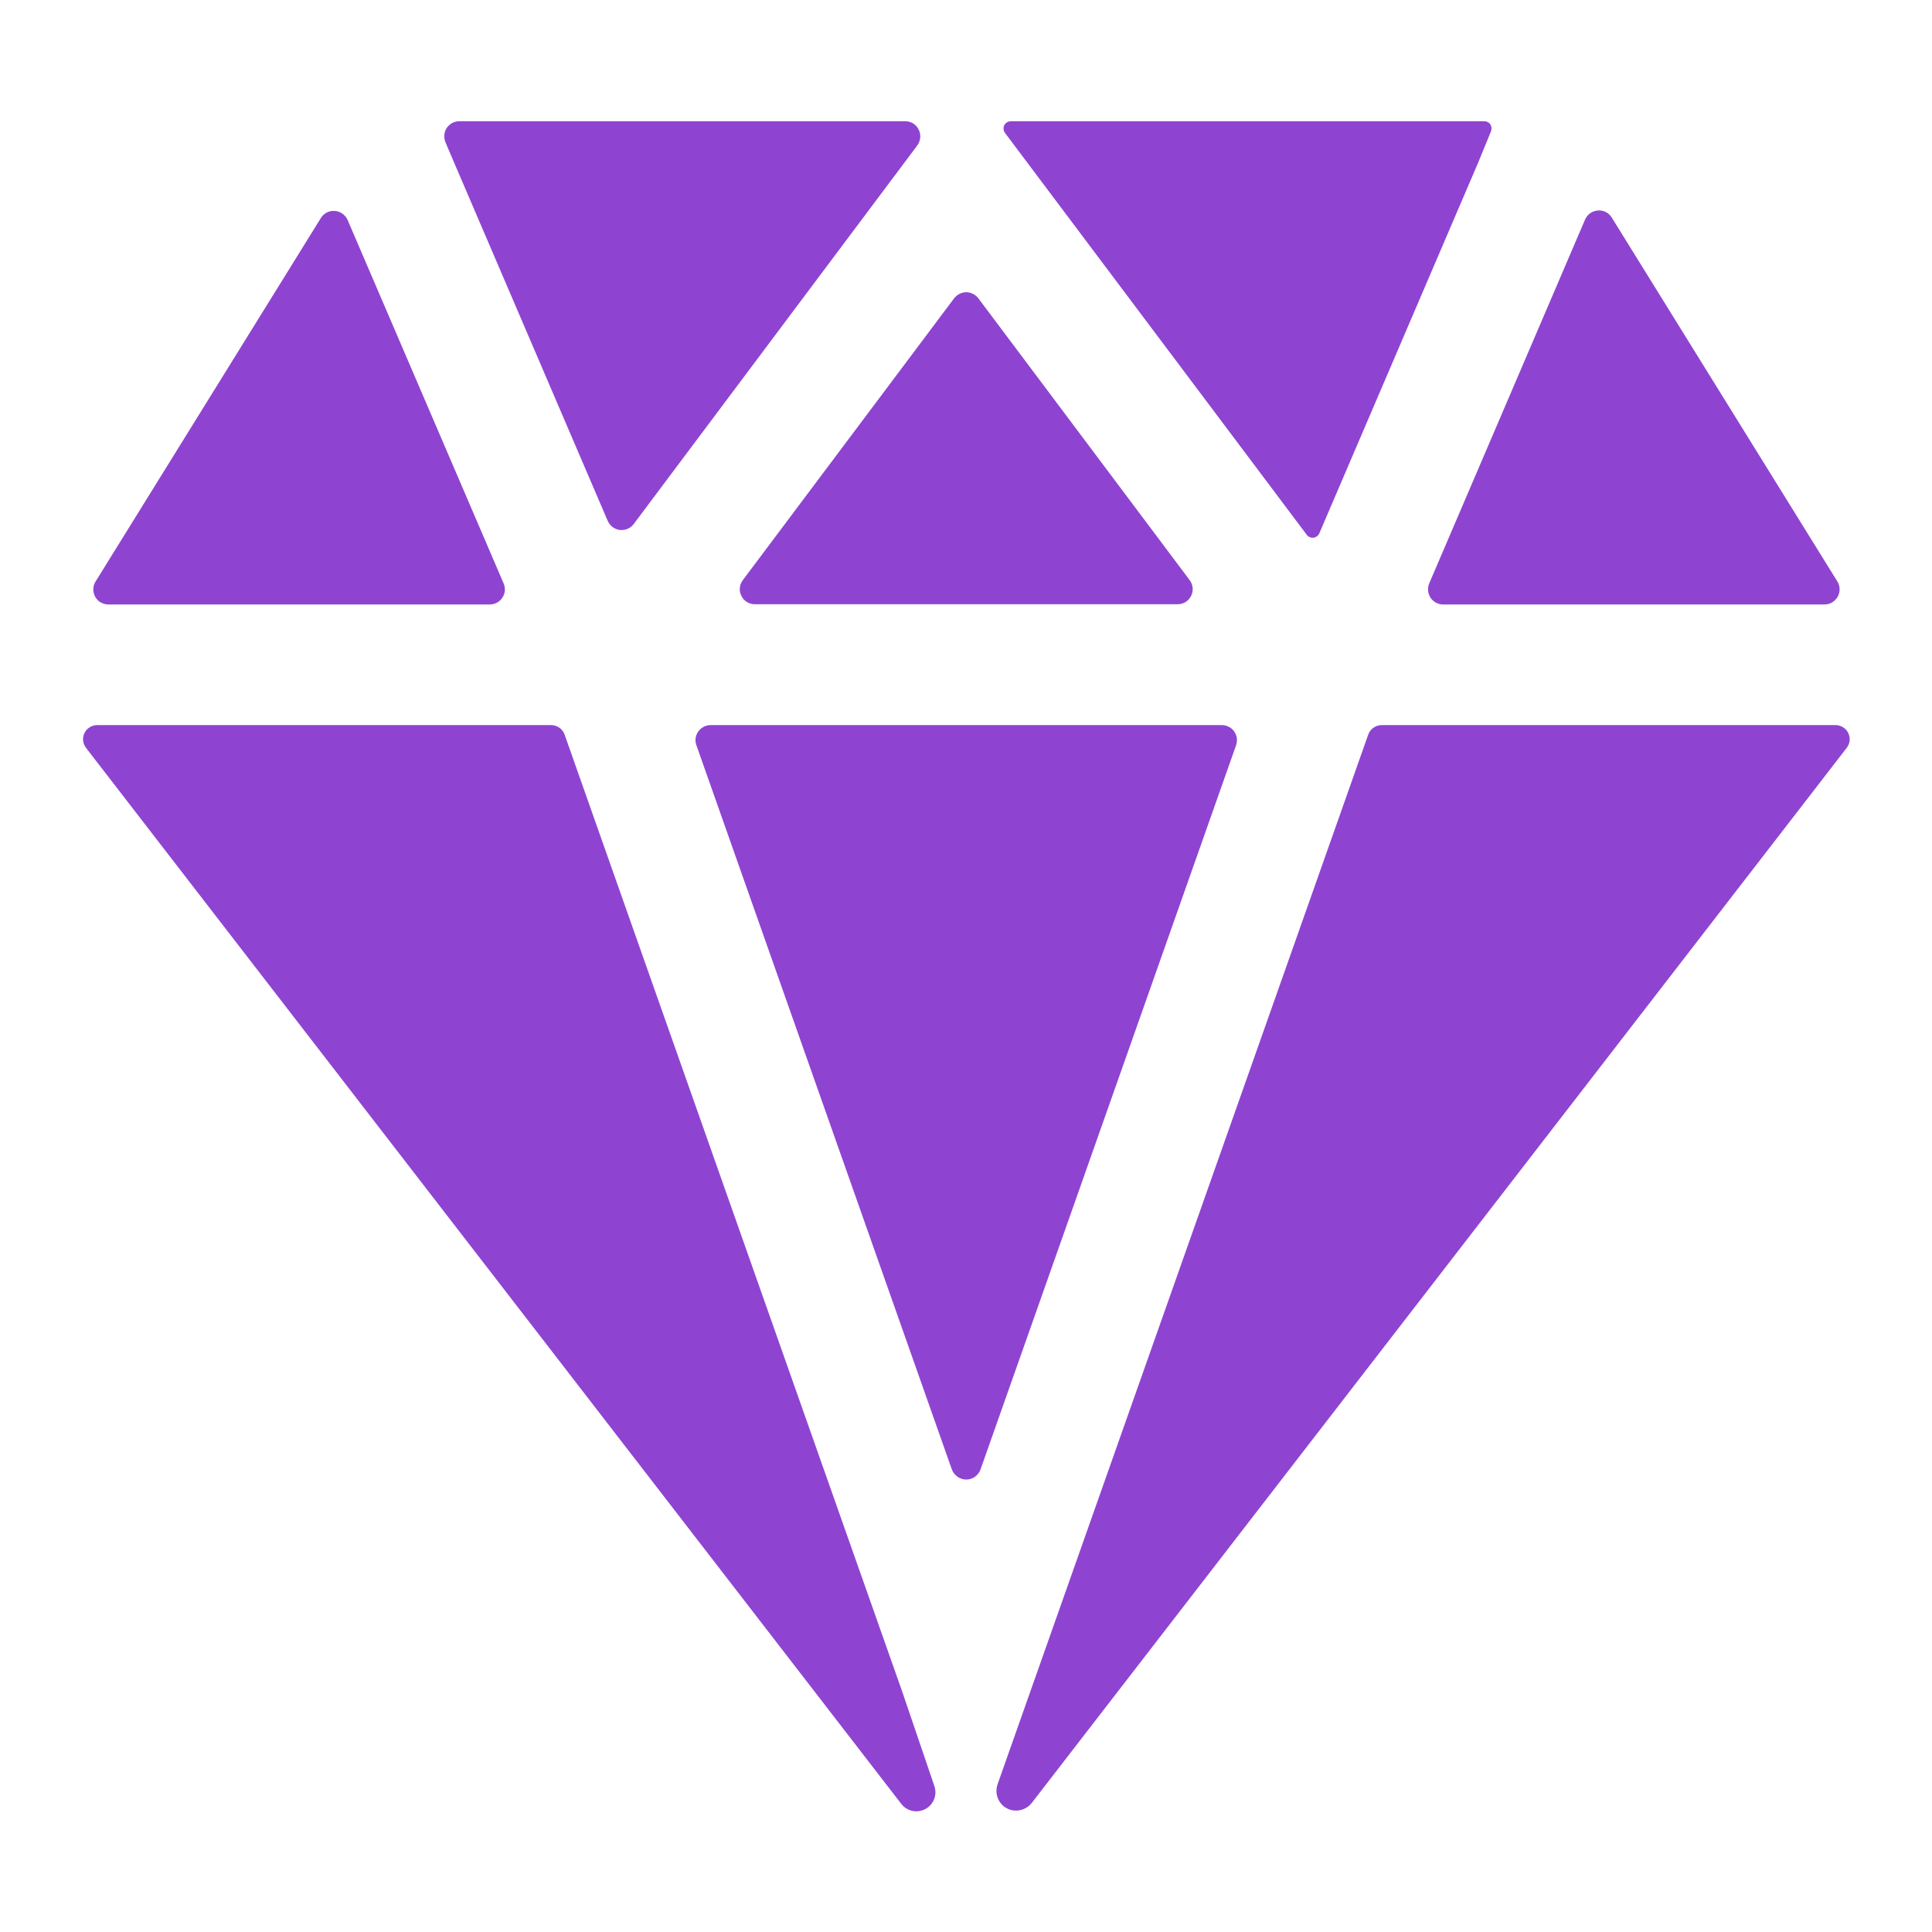
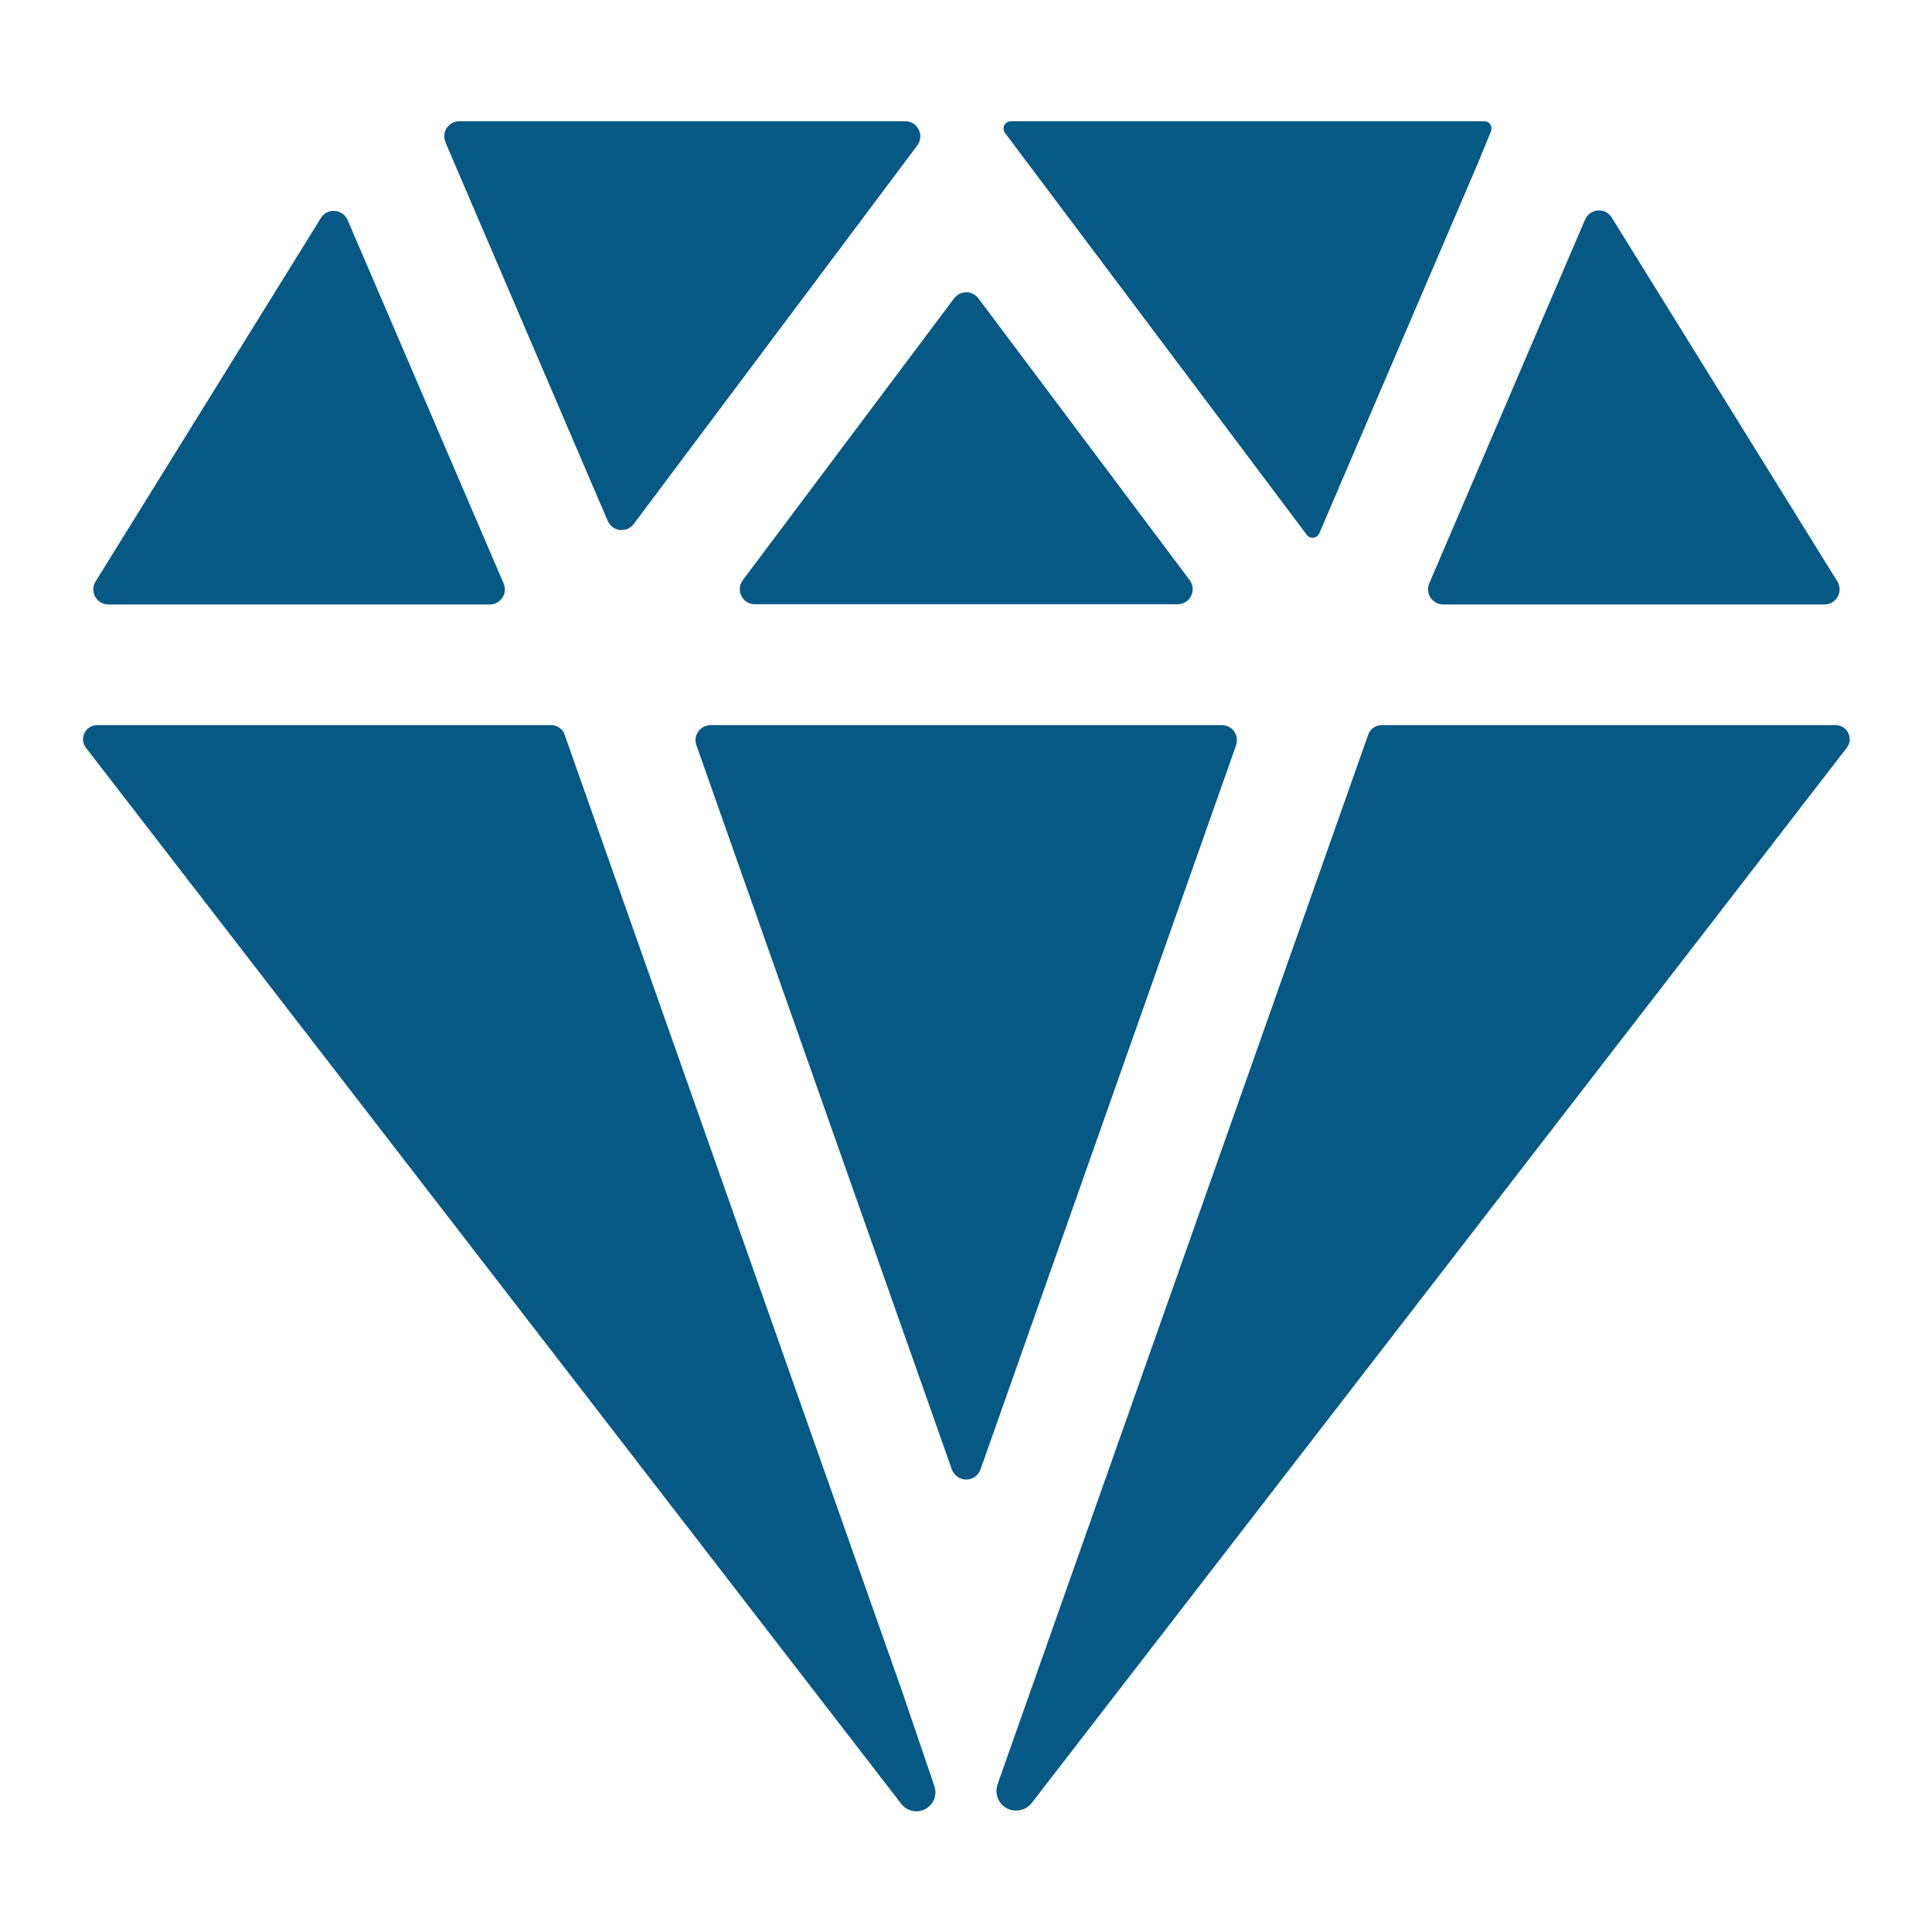
<svg xmlns="http://www.w3.org/2000/svg" width="16" height="16" viewBox="0 0 16 16" fill="none">
-   <path d="M3.805 1.004C3.784 1.004 3.764 1.009 3.746 1.018C3.727 1.028 3.712 1.042 3.7 1.059C3.689 1.076 3.681 1.096 3.68 1.117C3.678 1.138 3.681 1.158 3.689 1.178L3.761 1.347L5.033 4.314C5.042 4.334 5.056 4.352 5.073 4.365C5.091 4.378 5.111 4.386 5.133 4.389C5.155 4.391 5.177 4.388 5.197 4.38C5.217 4.371 5.235 4.357 5.248 4.34L7.597 1.204C7.61 1.185 7.619 1.163 7.621 1.14C7.623 1.117 7.619 1.094 7.608 1.073C7.598 1.052 7.582 1.035 7.562 1.022C7.542 1.01 7.52 1.004 7.496 1.004H3.805Z" fill="#8e44d1" />
-   <path d="M13.127 1.818L11.836 4.832C11.828 4.851 11.825 4.872 11.827 4.892C11.829 4.913 11.836 4.933 11.847 4.95C11.858 4.967 11.874 4.981 11.892 4.991C11.911 5.001 11.931 5.006 11.951 5.006H15.11C15.132 5.006 15.154 5 15.173 4.989C15.192 4.977 15.208 4.961 15.219 4.942C15.23 4.922 15.235 4.9 15.235 4.878C15.234 4.856 15.228 4.834 15.216 4.815L13.348 1.802C13.336 1.782 13.319 1.767 13.299 1.756C13.278 1.746 13.256 1.741 13.233 1.743C13.21 1.745 13.188 1.753 13.169 1.766C13.151 1.779 13.136 1.797 13.127 1.818Z" fill="#8e44d1" />
-   <path d="M2.659 1.803L0.792 4.815C0.78 4.834 0.773 4.856 0.773 4.878C0.772 4.9 0.778 4.922 0.788 4.942C0.799 4.961 0.815 4.978 0.834 4.989C0.854 5 0.876 5.006 0.898 5.006H4.056C4.077 5.006 4.097 5.001 4.115 4.991C4.134 4.981 4.149 4.967 4.16 4.95C4.172 4.932 4.179 4.913 4.181 4.892C4.182 4.871 4.179 4.851 4.171 4.832L2.878 1.82C2.868 1.799 2.854 1.782 2.835 1.769C2.817 1.756 2.795 1.748 2.773 1.747C2.751 1.745 2.728 1.749 2.708 1.759C2.688 1.769 2.671 1.784 2.659 1.803Z" fill="#8e44d1" />
-   <path d="M12.294 1.004H8.372C8.361 1.004 8.349 1.007 8.34 1.013C8.33 1.019 8.322 1.027 8.317 1.037C8.312 1.047 8.31 1.059 8.311 1.07C8.312 1.081 8.316 1.092 8.323 1.101L10.822 4.429C10.828 4.438 10.836 4.444 10.846 4.448C10.856 4.453 10.867 4.454 10.877 4.453C10.888 4.452 10.898 4.448 10.906 4.441C10.915 4.435 10.922 4.426 10.926 4.417L12.241 1.348L12.348 1.087C12.351 1.078 12.353 1.068 12.352 1.059C12.351 1.049 12.348 1.04 12.343 1.031C12.338 1.023 12.331 1.016 12.322 1.012C12.314 1.007 12.303 1.004 12.294 1.004Z" fill="#8e44d1" />
-   <path d="M7.471 14.007L4.676 6.084C4.668 6.061 4.653 6.041 4.633 6.027C4.613 6.013 4.589 6.005 4.565 6.005H0.804C0.783 6.005 0.761 6.011 0.743 6.023C0.724 6.034 0.709 6.051 0.7 6.07C0.69 6.09 0.686 6.112 0.688 6.133C0.691 6.155 0.699 6.175 0.712 6.193L7.464 14.939C7.486 14.968 7.519 14.989 7.556 14.997C7.592 15.005 7.63 14.999 7.663 14.982C7.697 14.964 7.722 14.935 7.736 14.9C7.75 14.865 7.75 14.827 7.738 14.791L7.471 14.007Z" fill="#8e44d1" />
-   <path d="M15.202 6.005H11.442C11.417 6.005 11.394 6.013 11.374 6.027C11.354 6.041 11.339 6.061 11.331 6.084L8.261 14.778C8.249 14.815 8.249 14.854 8.263 14.89C8.277 14.927 8.303 14.957 8.337 14.975C8.371 14.994 8.411 14.999 8.448 14.991C8.486 14.983 8.52 14.962 8.544 14.932L15.294 6.193C15.307 6.175 15.316 6.155 15.318 6.133C15.32 6.112 15.316 6.09 15.306 6.07C15.297 6.051 15.282 6.034 15.263 6.023C15.245 6.011 15.223 6.005 15.202 6.005Z" fill="#8e44d1" />
-   <path d="M8.102 2.47L9.852 4.804C9.866 4.823 9.875 4.845 9.877 4.868C9.879 4.891 9.875 4.915 9.864 4.935C9.854 4.956 9.838 4.974 9.818 4.986C9.798 4.998 9.776 5.004 9.752 5.004H6.252C6.228 5.004 6.206 4.998 6.186 4.986C6.166 4.974 6.15 4.956 6.14 4.935C6.129 4.915 6.125 4.891 6.127 4.868C6.129 4.845 6.138 4.823 6.152 4.804L7.902 2.47C7.914 2.455 7.929 2.442 7.946 2.434C7.963 2.425 7.983 2.42 8.002 2.42C8.021 2.42 8.041 2.425 8.058 2.434C8.075 2.442 8.09 2.455 8.102 2.47ZM7.883 12.17L5.767 6.171C5.76 6.152 5.758 6.132 5.761 6.112C5.764 6.093 5.771 6.074 5.783 6.058C5.795 6.041 5.81 6.028 5.828 6.019C5.845 6.01 5.865 6.005 5.885 6.005H10.119C10.139 6.005 10.159 6.01 10.176 6.019C10.194 6.028 10.21 6.041 10.221 6.058C10.232 6.074 10.24 6.093 10.243 6.112C10.245 6.132 10.243 6.152 10.237 6.171L8.12 12.17C8.111 12.194 8.095 12.215 8.074 12.23C8.053 12.245 8.028 12.253 8.002 12.253C7.976 12.253 7.951 12.245 7.93 12.23C7.909 12.215 7.892 12.194 7.883 12.17Z" fill="#8e44d1" />
+   <path d="M3.805 1.004C3.784 1.004 3.764 1.009 3.746 1.018C3.727 1.028 3.712 1.042 3.7 1.059C3.689 1.076 3.681 1.096 3.68 1.117C3.678 1.138 3.681 1.158 3.689 1.178L3.761 1.347L5.033 4.314C5.042 4.334 5.056 4.352 5.073 4.365C5.091 4.378 5.111 4.386 5.133 4.389C5.155 4.391 5.177 4.388 5.197 4.38C5.217 4.371 5.235 4.357 5.248 4.34L7.597 1.204C7.61 1.185 7.619 1.163 7.621 1.14C7.623 1.117 7.619 1.094 7.608 1.073C7.598 1.052 7.582 1.035 7.562 1.022C7.542 1.01 7.52 1.004 7.496 1.004H3.805Z" fill="#075985" />
+   <path d="M13.127 1.818L11.836 4.832C11.828 4.851 11.825 4.872 11.827 4.892C11.829 4.913 11.836 4.933 11.847 4.95C11.858 4.967 11.874 4.981 11.892 4.991C11.911 5.001 11.931 5.006 11.951 5.006H15.11C15.132 5.006 15.154 5 15.173 4.989C15.192 4.977 15.208 4.961 15.219 4.942C15.23 4.922 15.235 4.9 15.235 4.878C15.234 4.856 15.228 4.834 15.216 4.815L13.348 1.802C13.336 1.782 13.319 1.767 13.299 1.756C13.278 1.746 13.256 1.741 13.233 1.743C13.21 1.745 13.188 1.753 13.169 1.766C13.151 1.779 13.136 1.797 13.127 1.818Z" fill="#075985" />
+   <path d="M2.659 1.803L0.792 4.815C0.78 4.834 0.773 4.856 0.773 4.878C0.772 4.9 0.778 4.922 0.788 4.942C0.799 4.961 0.815 4.978 0.834 4.989C0.854 5 0.876 5.006 0.898 5.006H4.056C4.077 5.006 4.097 5.001 4.115 4.991C4.134 4.981 4.149 4.967 4.16 4.95C4.172 4.932 4.179 4.913 4.181 4.892C4.182 4.871 4.179 4.851 4.171 4.832L2.878 1.82C2.868 1.799 2.854 1.782 2.835 1.769C2.817 1.756 2.795 1.748 2.773 1.747C2.751 1.745 2.728 1.749 2.708 1.759C2.688 1.769 2.671 1.784 2.659 1.803Z" fill="#075985" />
+   <path d="M12.294 1.004H8.372C8.361 1.004 8.349 1.007 8.34 1.013C8.33 1.019 8.322 1.027 8.317 1.037C8.312 1.047 8.31 1.059 8.311 1.07C8.312 1.081 8.316 1.092 8.323 1.101L10.822 4.429C10.828 4.438 10.836 4.444 10.846 4.448C10.856 4.453 10.867 4.454 10.877 4.453C10.888 4.452 10.898 4.448 10.906 4.441C10.915 4.435 10.922 4.426 10.926 4.417L12.241 1.348L12.348 1.087C12.351 1.078 12.353 1.068 12.352 1.059C12.351 1.049 12.348 1.04 12.343 1.031C12.338 1.023 12.331 1.016 12.322 1.012C12.314 1.007 12.303 1.004 12.294 1.004Z" fill="#075985" />
+   <path d="M7.471 14.007L4.676 6.084C4.668 6.061 4.653 6.041 4.633 6.027C4.613 6.013 4.589 6.005 4.565 6.005H0.804C0.783 6.005 0.761 6.011 0.743 6.023C0.724 6.034 0.709 6.051 0.7 6.07C0.69 6.09 0.686 6.112 0.688 6.133C0.691 6.155 0.699 6.175 0.712 6.193L7.464 14.939C7.486 14.968 7.519 14.989 7.556 14.997C7.592 15.005 7.63 14.999 7.663 14.982C7.697 14.964 7.722 14.935 7.736 14.9C7.75 14.865 7.75 14.827 7.738 14.791L7.471 14.007Z" fill="#075985" />
+   <path d="M15.202 6.005H11.442C11.417 6.005 11.394 6.013 11.374 6.027C11.354 6.041 11.339 6.061 11.331 6.084L8.261 14.778C8.249 14.815 8.249 14.854 8.263 14.89C8.277 14.927 8.303 14.957 8.337 14.975C8.371 14.994 8.411 14.999 8.448 14.991C8.486 14.983 8.52 14.962 8.544 14.932L15.294 6.193C15.307 6.175 15.316 6.155 15.318 6.133C15.32 6.112 15.316 6.09 15.306 6.07C15.297 6.051 15.282 6.034 15.263 6.023C15.245 6.011 15.223 6.005 15.202 6.005Z" fill="#075985" />
+   <path d="M8.102 2.47L9.852 4.804C9.866 4.823 9.875 4.845 9.877 4.868C9.879 4.891 9.875 4.915 9.864 4.935C9.854 4.956 9.838 4.974 9.818 4.986C9.798 4.998 9.776 5.004 9.752 5.004H6.252C6.228 5.004 6.206 4.998 6.186 4.986C6.166 4.974 6.15 4.956 6.14 4.935C6.129 4.915 6.125 4.891 6.127 4.868C6.129 4.845 6.138 4.823 6.152 4.804L7.902 2.47C7.914 2.455 7.929 2.442 7.946 2.434C7.963 2.425 7.983 2.42 8.002 2.42C8.021 2.42 8.041 2.425 8.058 2.434C8.075 2.442 8.09 2.455 8.102 2.47ZM7.883 12.17L5.767 6.171C5.76 6.152 5.758 6.132 5.761 6.112C5.764 6.093 5.771 6.074 5.783 6.058C5.795 6.041 5.81 6.028 5.828 6.019C5.845 6.01 5.865 6.005 5.885 6.005H10.119C10.139 6.005 10.159 6.01 10.176 6.019C10.194 6.028 10.21 6.041 10.221 6.058C10.232 6.074 10.24 6.093 10.243 6.112C10.245 6.132 10.243 6.152 10.237 6.171L8.12 12.17C8.111 12.194 8.095 12.215 8.074 12.23C8.053 12.245 8.028 12.253 8.002 12.253C7.976 12.253 7.951 12.245 7.93 12.23C7.909 12.215 7.892 12.194 7.883 12.17Z" fill="#075985" />
</svg>
